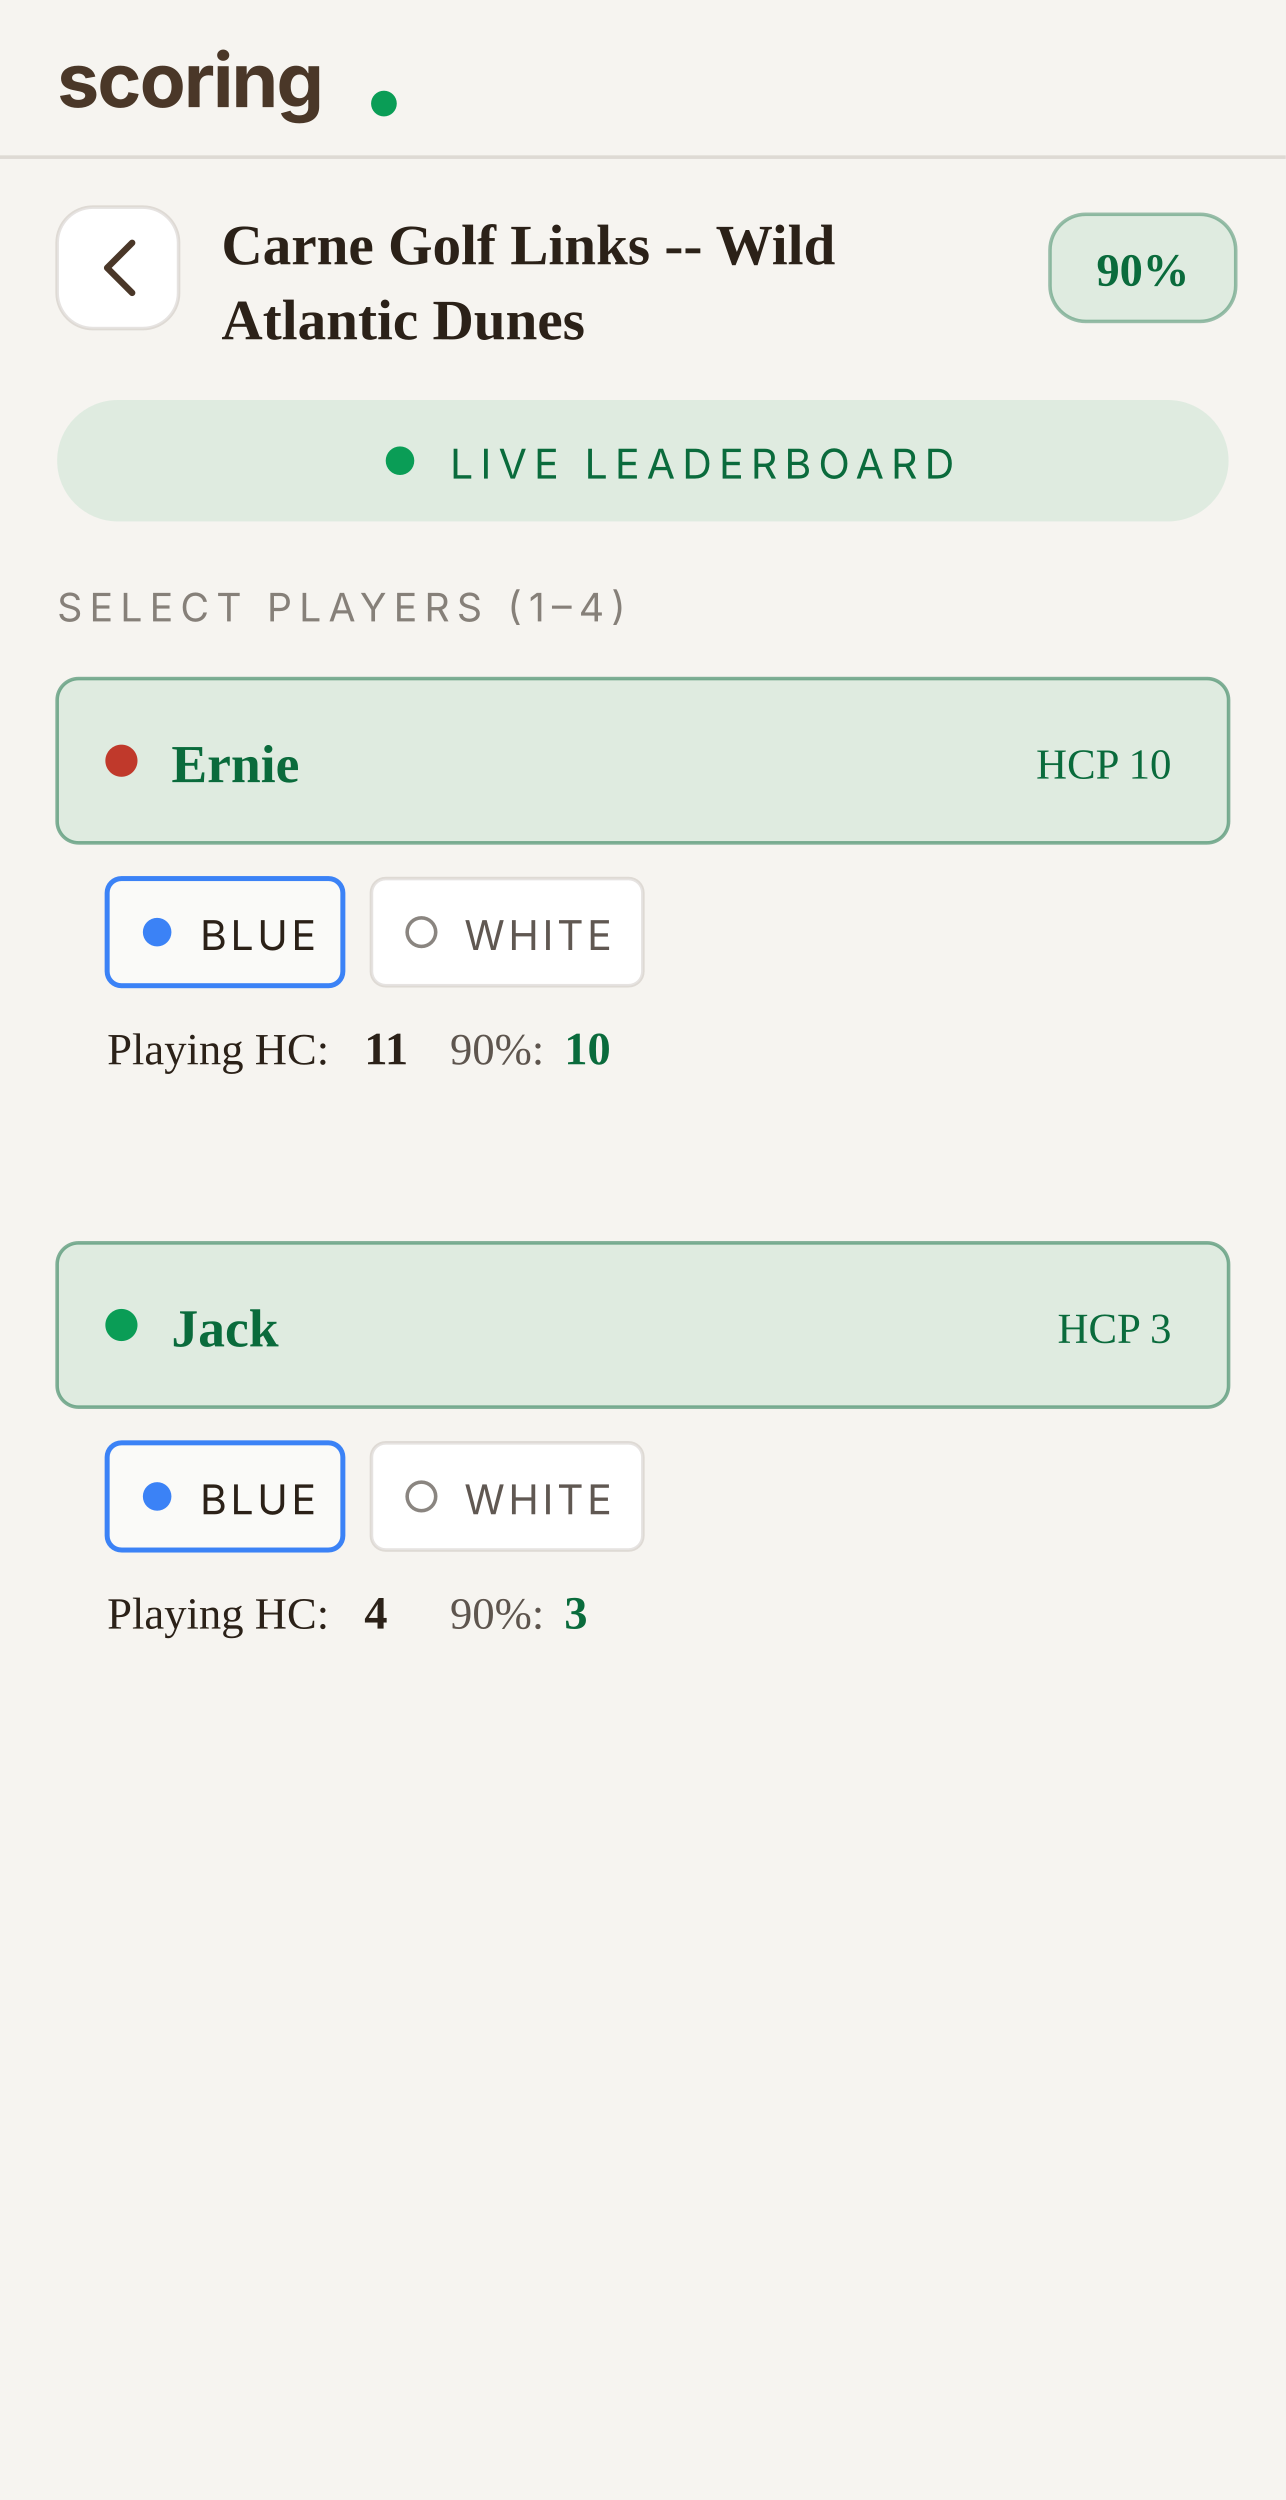
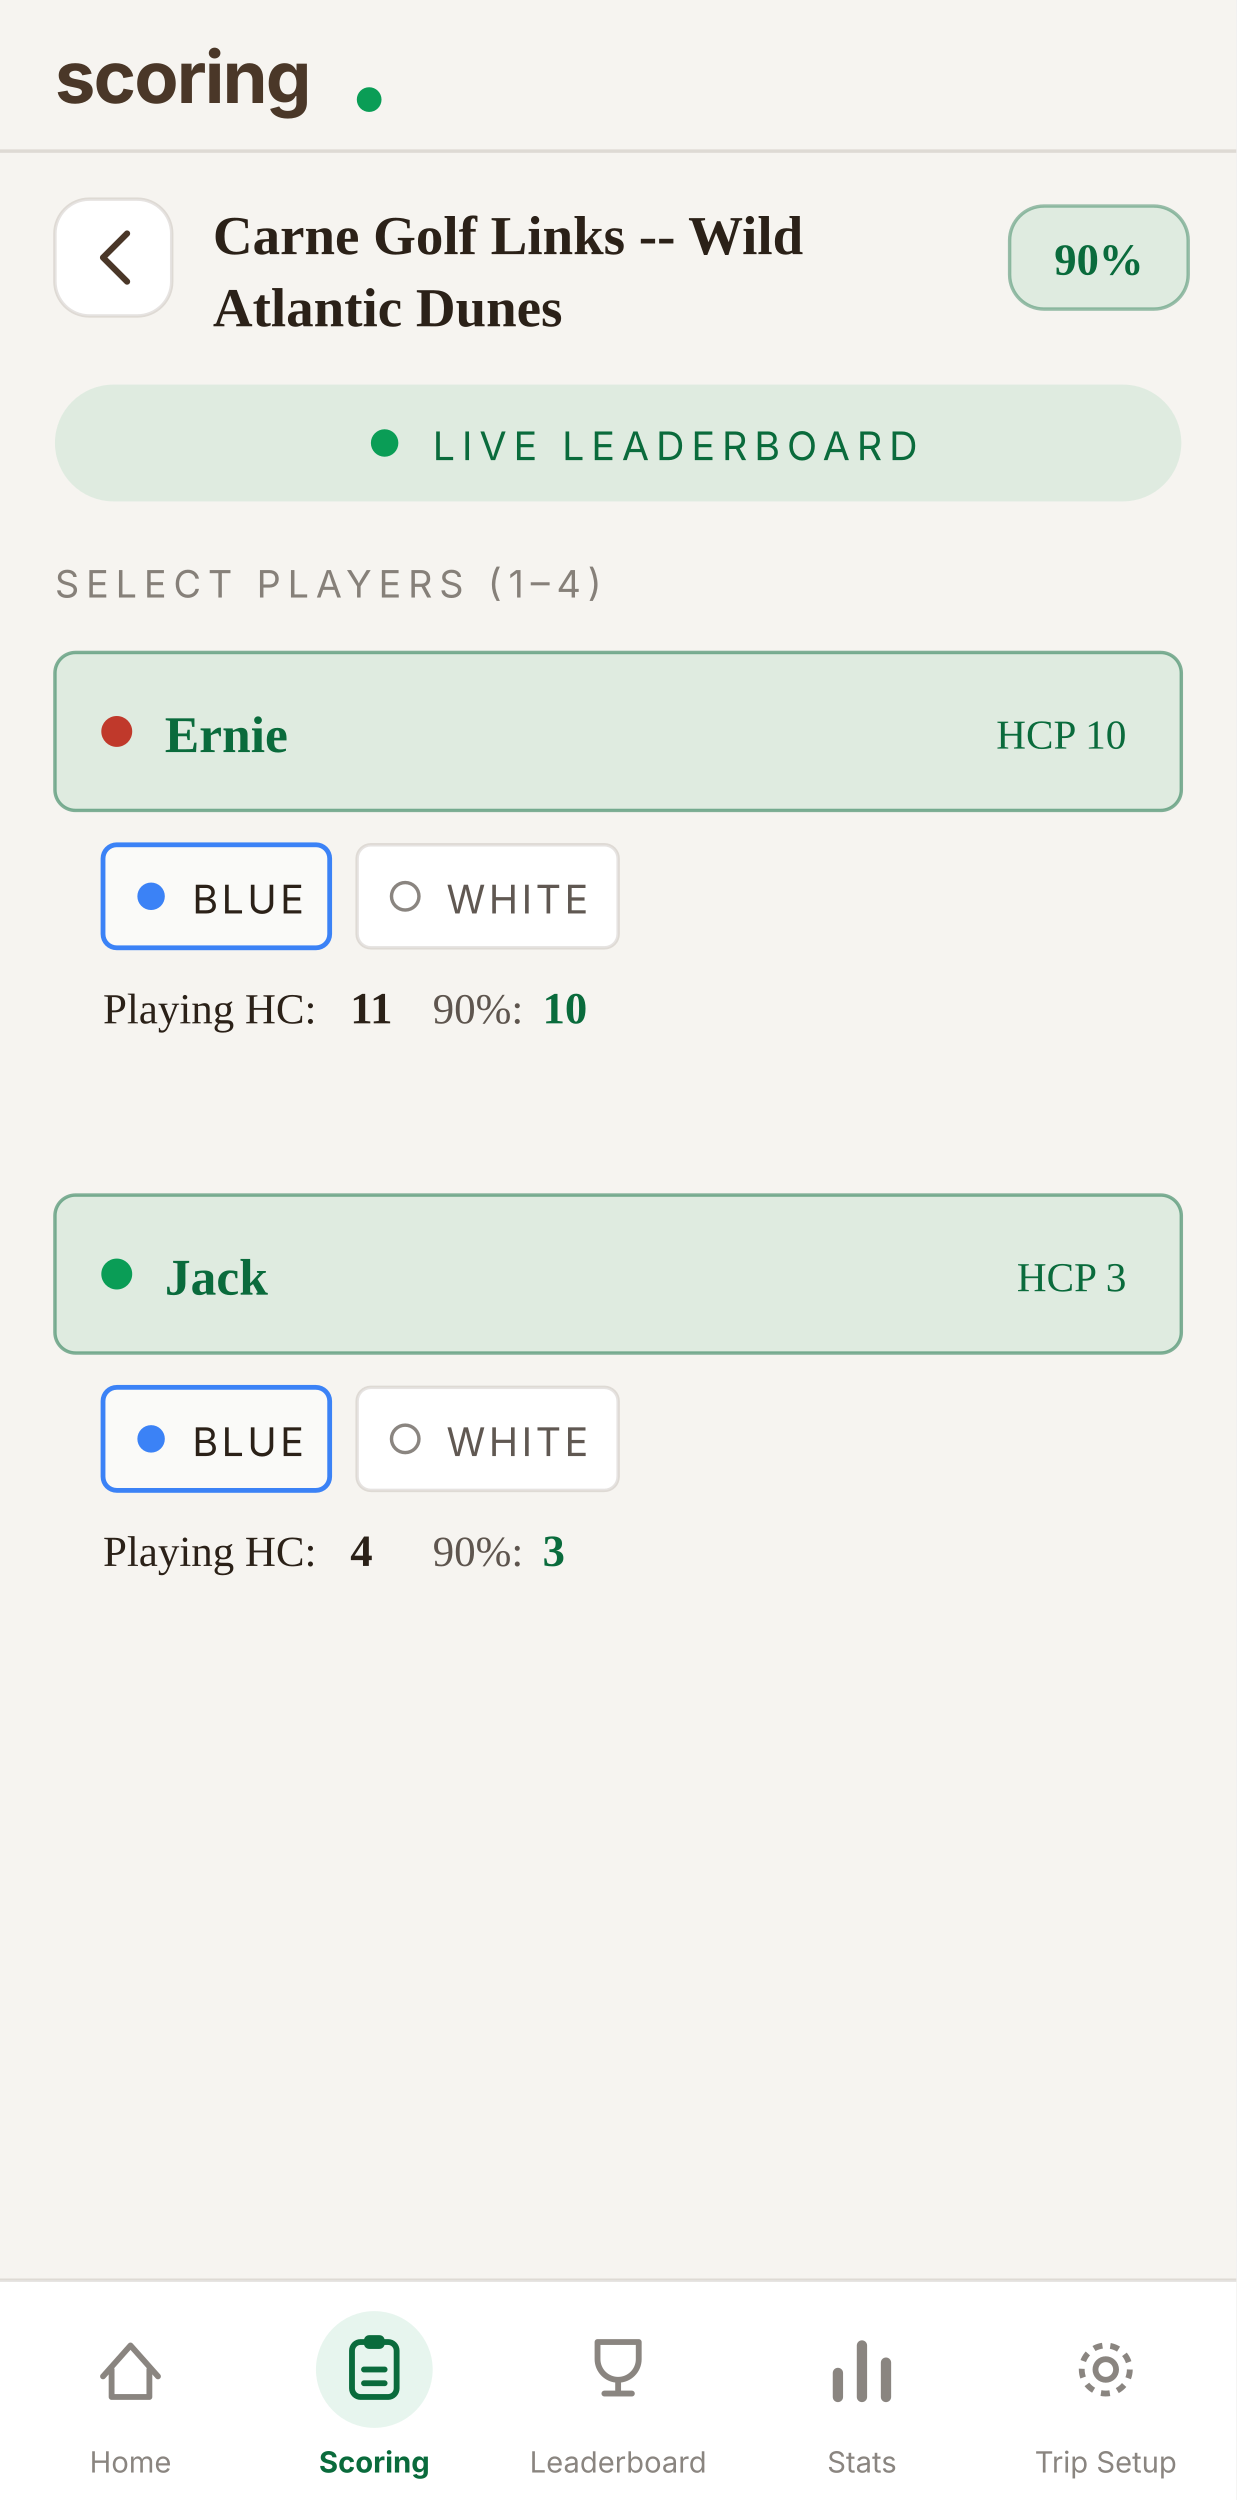
- <svg xmlns="http://www.w3.org/2000/svg" viewBox="0 0 360 700" width="360" height="700">
-   <rect width="360" height="700" fill="#F6F4F0" />
+ <svg xmlns="http://www.w3.org/2000/svg" viewBox="0 0 360 728" width="360" height="728">
+   <rect width="360" height="728" fill="#F6F4F0" />
  <text x="16" y="30" font-family="-apple-system,'Segoe UI',system-ui,sans-serif" font-size="21" font-weight="700" fill="#4A3728" letter-spacing="-0.5">scoring</text>
  <circle cx="107.5" cy="29" r="3.6" fill="#0A9D56" />
  <line x1="0" y1="44" x2="360" y2="44" stroke="rgba(74,55,40,0.14)" />
  <rect x="16" y="58" width="34" height="34" rx="10" fill="#FFFFFF" stroke="rgba(74,55,40,0.14)" />
  <path d="M37 68 L30 75 L37 82" stroke="#4A3728" stroke-width="1.8" fill="none" stroke-linecap="round" stroke-linejoin="round" />
  <text x="62" y="74" font-family="Georgia,'Times New Roman',serif" font-size="16" font-weight="700" fill="#2B2118" text-anchor="start">Carne Golf Links -- Wild</text>
  <text x="62" y="95" font-family="Georgia,'Times New Roman',serif" font-size="16" font-weight="700" fill="#2B2118" text-anchor="start">Atlantic Dunes</text>
  <rect x="294" y="60" width="52" height="30" rx="10" fill="rgba(10,157,86,0.10)" stroke="#0A6B3C" stroke-opacity="0.4" />
  <text x="320" y="80" font-family="Georgia,'Times New Roman',serif" font-size="13" font-weight="700" fill="#0A6B3C" text-anchor="middle">90%</text>
  <rect x="16" y="112" width="328" height="34" rx="17" fill="rgba(10,157,86,0.10)" />
  <circle cx="112" cy="129" r="4" fill="#0A9D56" />
  <text x="126" y="134" font-family="-apple-system,'Segoe UI',system-ui,sans-serif" font-size="11.5" font-weight="400" fill="#0A6B3C" text-anchor="start" letter-spacing="2">LIVE LEADERBOARD</text>
  <text x="16" y="174" font-family="-apple-system,'Segoe UI',system-ui,sans-serif" font-size="11" font-weight="400" fill="rgba(43,33,24,0.55)" text-anchor="start" letter-spacing="2">SELECT PLAYERS (1–4)</text>
  <rect x="16" y="190" width="328" height="46" rx="6" fill="rgba(10,157,86,0.10)" stroke="#0A6B3C" stroke-opacity="0.5" />
  <circle cx="34" cy="213" r="4.5" fill="#C0392B" />
  <text x="48" y="219" font-family="Georgia,'Times New Roman',serif" font-size="15" font-weight="700" fill="#0A6B3C" text-anchor="start">Ernie</text>
  <text x="328" y="218" font-family="Georgia,'Times New Roman',serif" font-size="12" font-weight="400" fill="#0A6B3C" text-anchor="end">HCP 10</text>
  <rect x="30" y="246" width="66" height="30" rx="4" fill="#FAFAF8" stroke="#3B82F6" stroke-width="1.4" />
  <circle cx="44" cy="261" r="4" fill="#3B82F6" />
  <text x="56" y="266" font-family="-apple-system,'Segoe UI',system-ui,sans-serif" font-size="11.5" font-weight="400" fill="#2B2118" text-anchor="start" letter-spacing="1">BLUE</text>
  <rect x="104" y="246" width="76" height="30" rx="4" fill="#FFFFFF" stroke="rgba(74,55,40,0.14)" />
  <circle cx="118" cy="261" r="4" fill="none" stroke="rgba(43,33,24,0.55)" />
  <text x="130" y="266" font-family="-apple-system,'Segoe UI',system-ui,sans-serif" font-size="11.5" font-weight="400" fill="rgba(43,33,24,0.75)" text-anchor="start" letter-spacing="1">WHITE</text>
  <text x="30" y="298" font-family="Georgia,'Times New Roman',serif" font-size="12.5" font-weight="400" fill="#2B2118" text-anchor="start">Playing HC:</text>
  <text x="102" y="298" font-family="Georgia,'Times New Roman',serif" font-size="13" font-weight="700" fill="#2B2118" text-anchor="start">11</text>
  <text x="126" y="298" font-family="Georgia,'Times New Roman',serif" font-size="12.5" font-weight="400" fill="rgba(43,33,24,0.75)" text-anchor="start">90%:</text>
  <text x="158" y="298" font-family="Georgia,'Times New Roman',serif" font-size="13" font-weight="700" fill="#0A6B3C" text-anchor="start">10</text>
  <rect x="16" y="348" width="328" height="46" rx="6" fill="rgba(10,157,86,0.10)" stroke="#0A6B3C" stroke-opacity="0.5" />
  <circle cx="34" cy="371" r="4.5" fill="#0A9D56" />
  <text x="48" y="377" font-family="Georgia,'Times New Roman',serif" font-size="15" font-weight="700" fill="#0A6B3C" text-anchor="start">Jack</text>
  <text x="328" y="376" font-family="Georgia,'Times New Roman',serif" font-size="12" font-weight="400" fill="#0A6B3C" text-anchor="end">HCP 3</text>
  <rect x="30" y="404" width="66" height="30" rx="4" fill="#FAFAF8" stroke="#3B82F6" stroke-width="1.4" />
  <circle cx="44" cy="419" r="4" fill="#3B82F6" />
  <text x="56" y="424" font-family="-apple-system,'Segoe UI',system-ui,sans-serif" font-size="11.5" font-weight="400" fill="#2B2118" text-anchor="start" letter-spacing="1">BLUE</text>
  <rect x="104" y="404" width="76" height="30" rx="4" fill="#FFFFFF" stroke="rgba(74,55,40,0.14)" />
  <circle cx="118" cy="419" r="4" fill="none" stroke="rgba(43,33,24,0.55)" />
  <text x="130" y="424" font-family="-apple-system,'Segoe UI',system-ui,sans-serif" font-size="11.5" font-weight="400" fill="rgba(43,33,24,0.75)" text-anchor="start" letter-spacing="1">WHITE</text>
  <text x="30" y="456" font-family="Georgia,'Times New Roman',serif" font-size="12.5" font-weight="400" fill="#2B2118" text-anchor="start">Playing HC:</text>
  <text x="102" y="456" font-family="Georgia,'Times New Roman',serif" font-size="13" font-weight="700" fill="#2B2118" text-anchor="start">4</text>
  <text x="126" y="456" font-family="Georgia,'Times New Roman',serif" font-size="12.5" font-weight="400" fill="rgba(43,33,24,0.75)" text-anchor="start">90%:</text>
  <text x="158" y="456" font-family="Georgia,'Times New Roman',serif" font-size="13" font-weight="700" fill="#0A6B3C" text-anchor="start">3</text>
+   <rect x="0" y="664" width="360" height="64" fill="#FFFFFF" />
+   <line x1="0" y1="664" x2="360" y2="664" stroke="rgba(74,55,40,0.14)" />
+   <path d="M30 692 L38 683 L46 692 M32.5 690 V698 H43.5 V690" stroke="rgba(43,33,24,0.55)" stroke-width="1.7" fill="none" stroke-linecap="round" stroke-linejoin="round" />
+   <text x="38" y="720" font-family="-apple-system,'Segoe UI',system-ui,sans-serif" font-size="8.5" font-weight="400" fill="rgba(43,33,24,0.55)" text-anchor="middle">Home</text>
+   <circle cx="109" cy="690" r="17" fill="rgba(10,157,86,0.10)" />
+   <rect x="102.5" y="682" width="13" height="16" rx="2.5" stroke="#0A6B3C" stroke-width="1.7" fill="none" stroke-linecap="round" stroke-linejoin="round" />
+   <rect x="106" y="680" width="6" height="4" rx="1.5" fill="#0A6B3C" />
+   <path d="M106 690 H112 M106 694 H112" stroke="#0A6B3C" stroke-width="1.7" fill="none" stroke-linecap="round" stroke-linejoin="round" />
+   <text x="109" y="720" font-family="-apple-system,'Segoe UI',system-ui,sans-serif" font-size="8.5" font-weight="700" fill="#0A6B3C" text-anchor="middle">Scoring</text>
+   <path d="M174 682 H186 V687 A6 6 0 0 1 174 687 Z M180 693 V696 M176 697 H184" stroke="rgba(43,33,24,0.55)" stroke-width="1.7" fill="none" stroke-linecap="round" stroke-linejoin="round" />
+   <text x="180" y="720" font-family="-apple-system,'Segoe UI',system-ui,sans-serif" font-size="8.5" font-weight="400" fill="rgba(43,33,24,0.55)" text-anchor="middle">Leaderboard</text>
+   <path d="M244 698 V691 M251 698 V683 M258 698 V688" stroke="rgba(43,33,24,0.55)" stroke-width="3" stroke-linecap="round" fill="none" />
+   <text x="251" y="720" font-family="-apple-system,'Segoe UI',system-ui,sans-serif" font-size="8.5" font-weight="400" fill="rgba(43,33,24,0.55)" text-anchor="middle">Stats</text>
+   <circle cx="322" cy="690" r="3" stroke="rgba(43,33,24,0.55)" stroke-width="1.7" fill="none" stroke-linecap="round" stroke-linejoin="round" />
+   <circle cx="322" cy="690" r="7" stroke="rgba(43,33,24,0.55)" stroke-width="1.7" fill="none" stroke-dasharray="2.6 2.3" />
+   <text x="322" y="720" font-family="-apple-system,'Segoe UI',system-ui,sans-serif" font-size="8.5" font-weight="400" fill="rgba(43,33,24,0.55)" text-anchor="middle">Trip Setup</text>
</svg>
